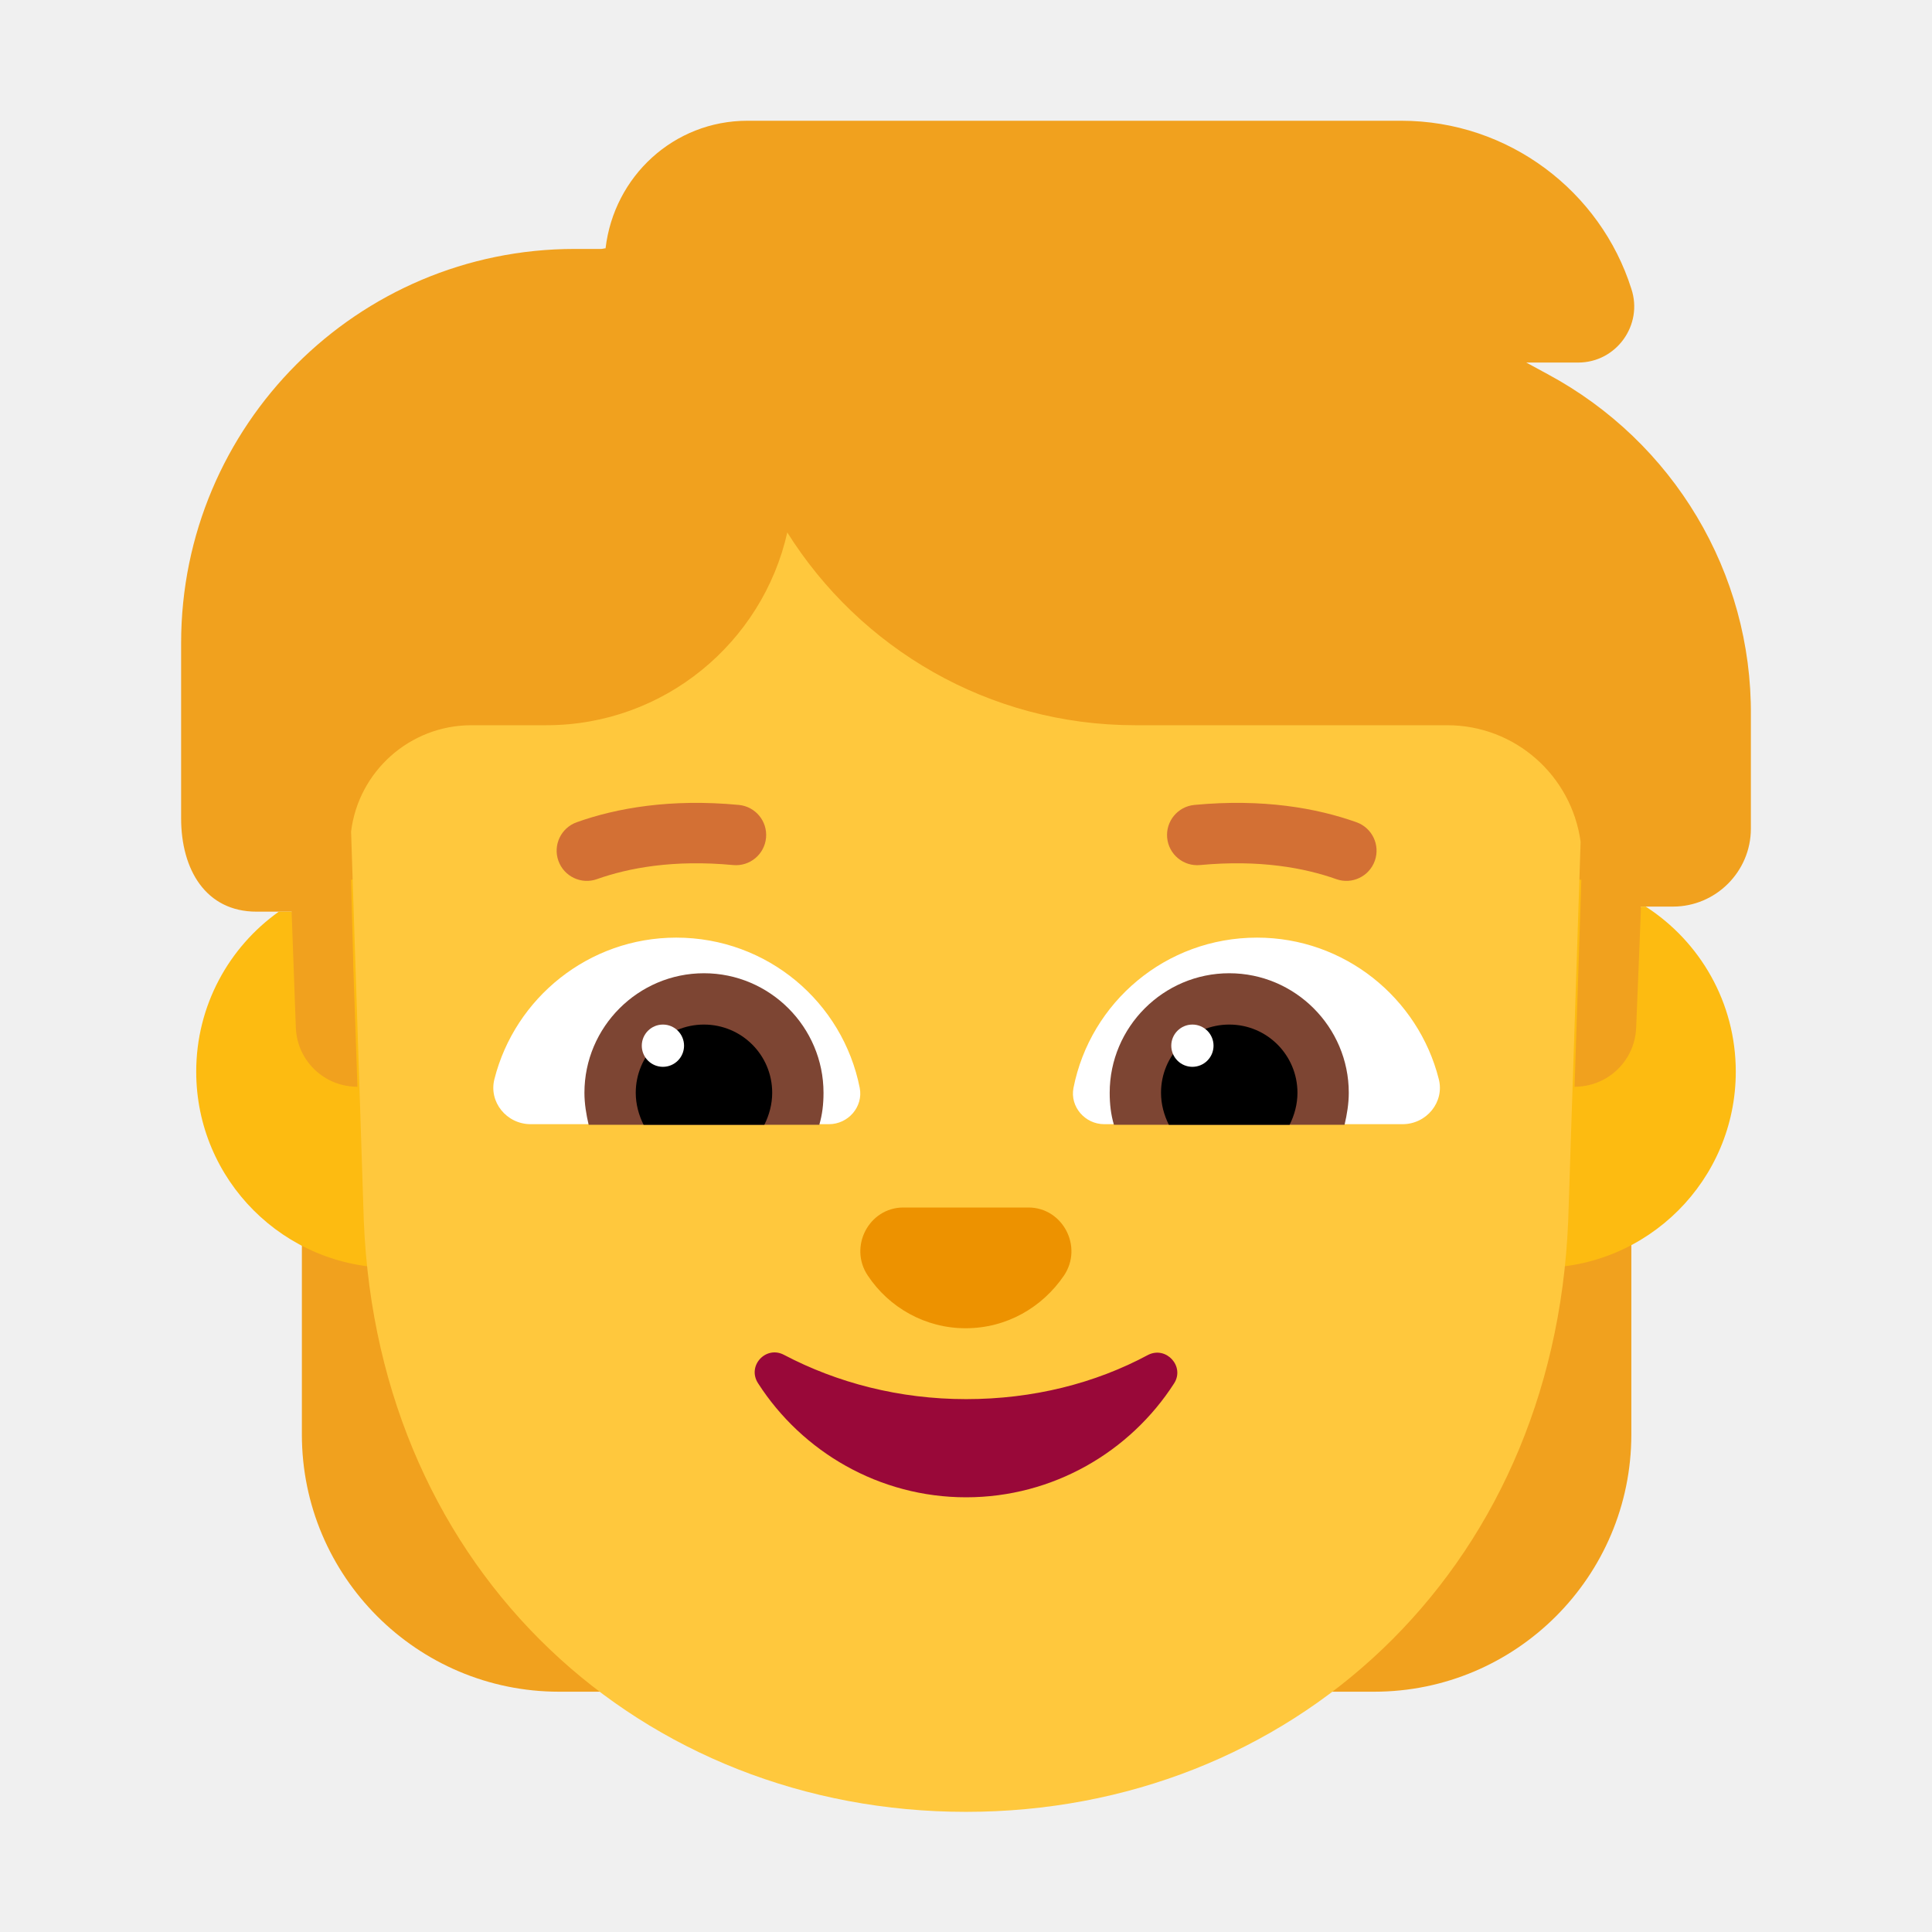
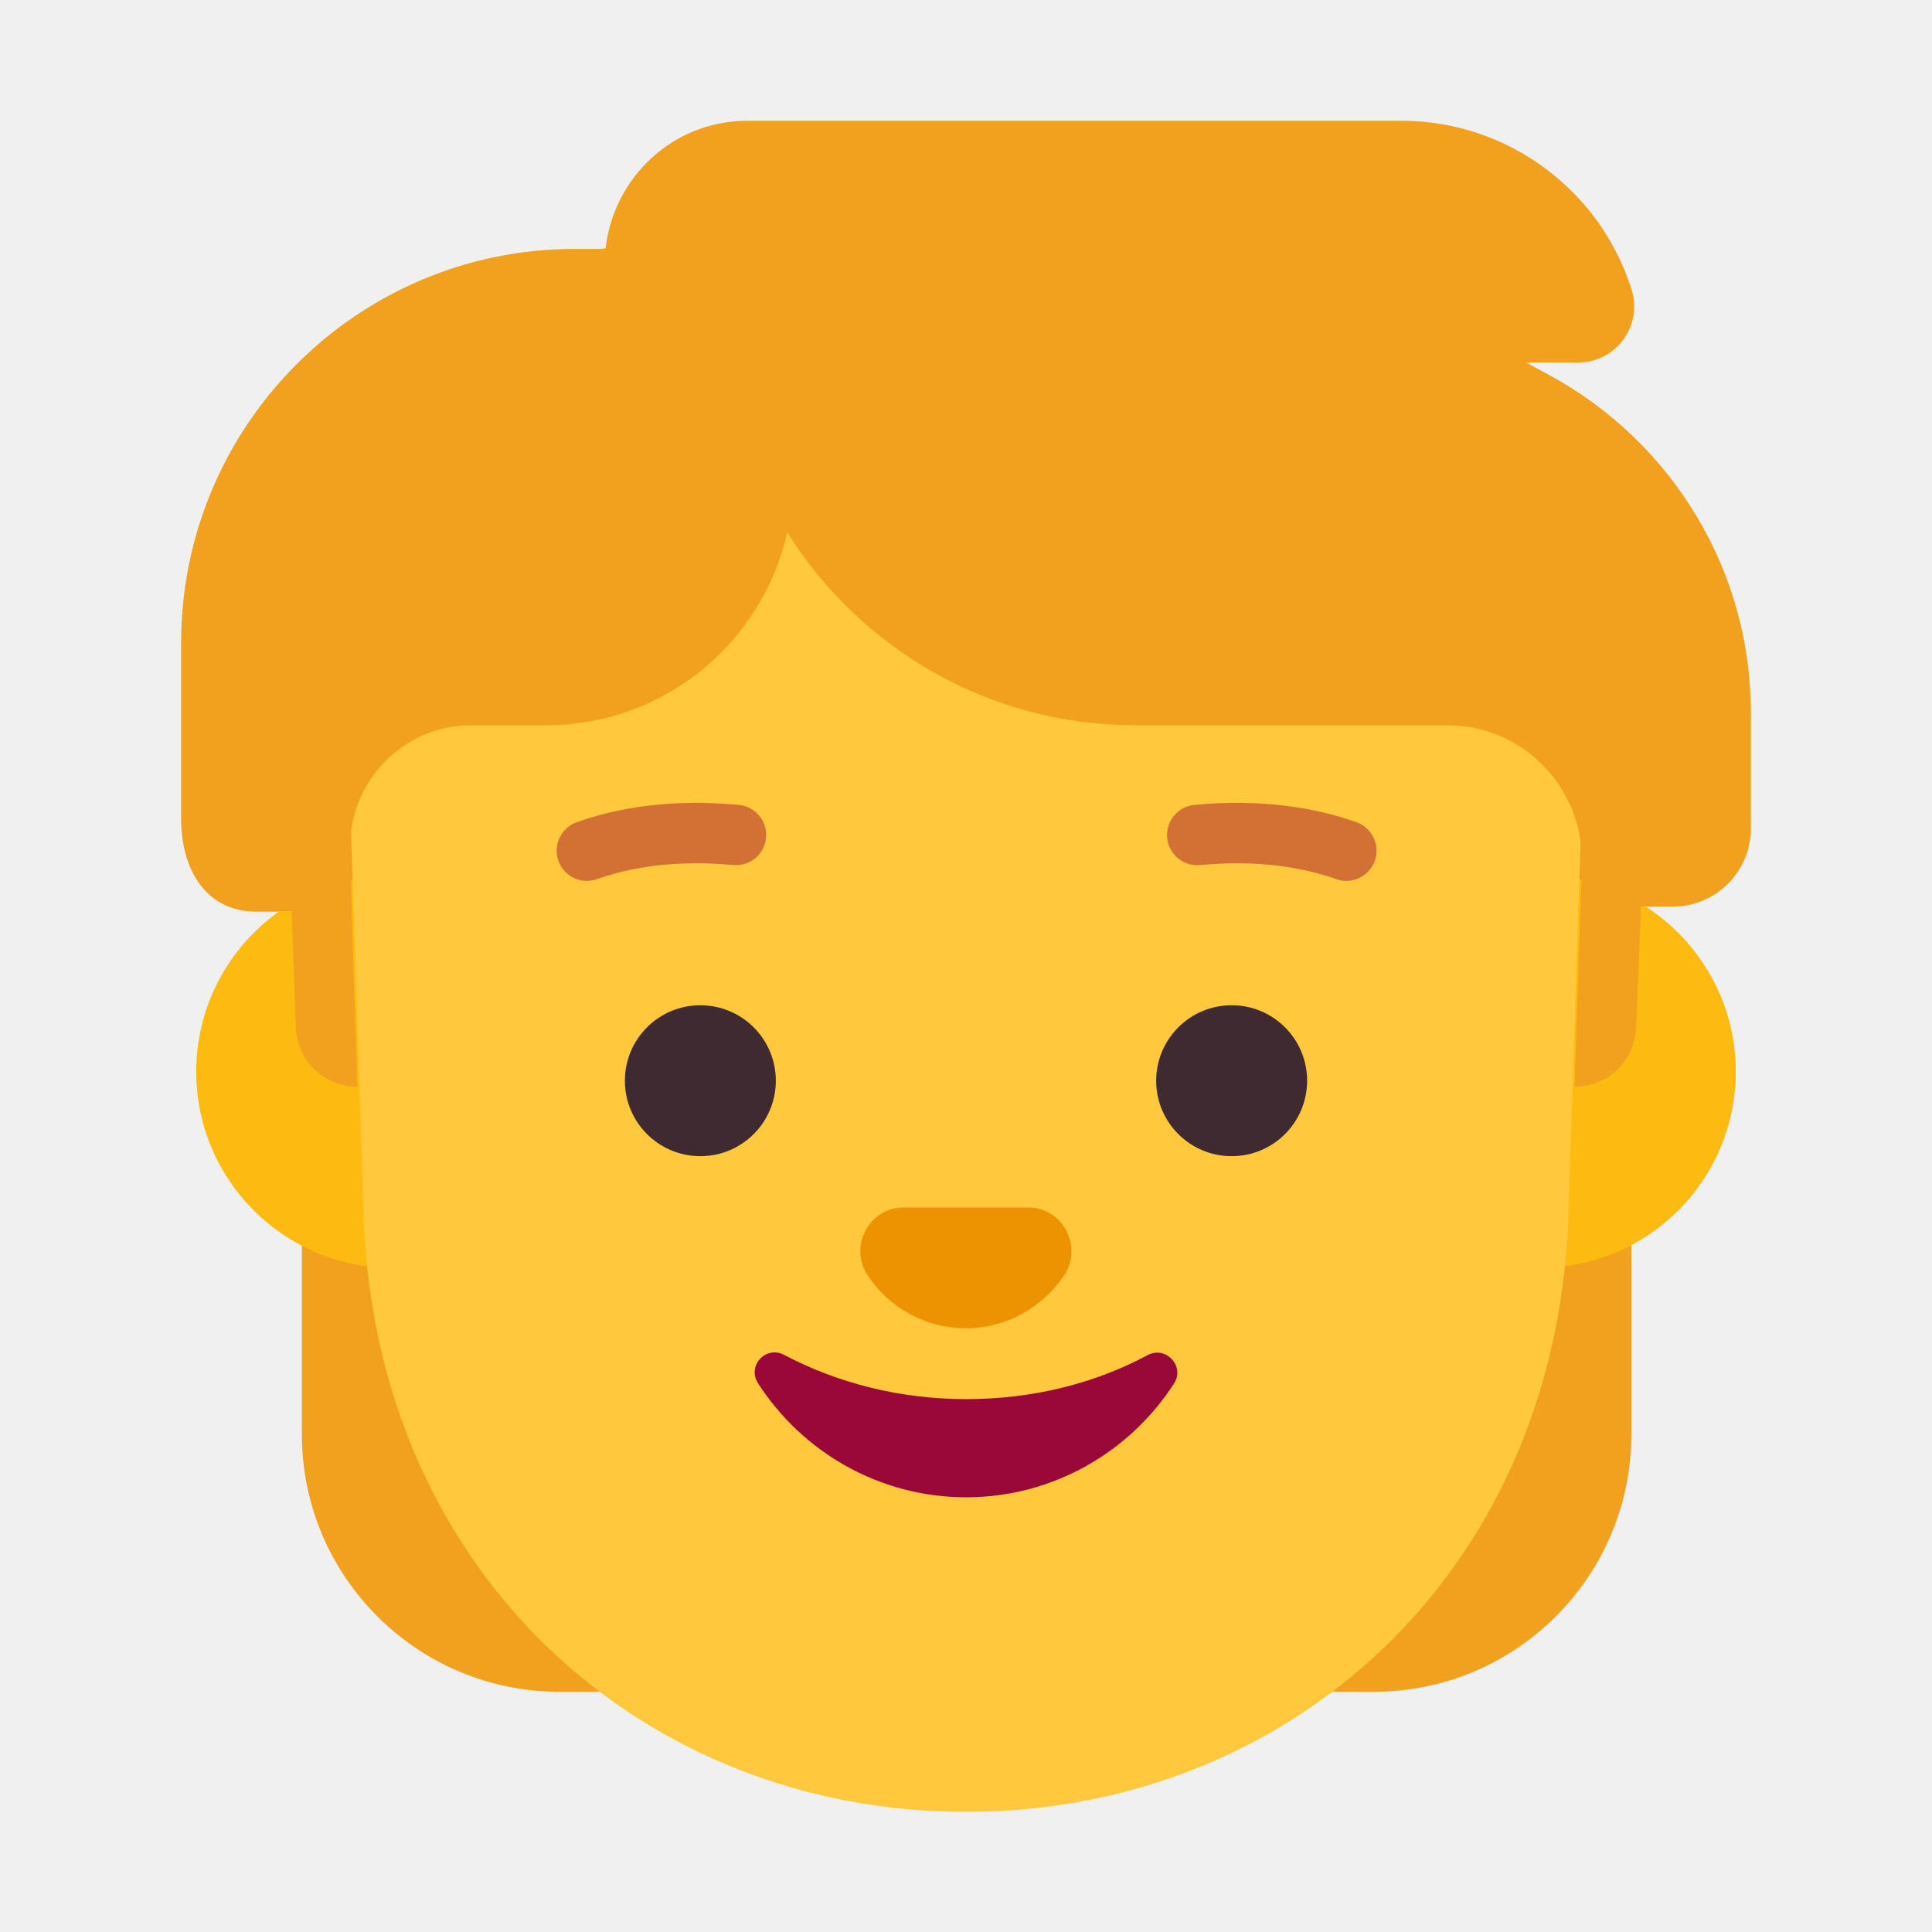
<svg xmlns="http://www.w3.org/2000/svg" width="32" height="32" viewBox="0 0 32 32" fill="none">
  <path d="M25.63 6.195L25.28 6.005H26.14C26.77 6.005 27.22 5.384 27.02 4.783C26.51 3.171 24.99 2 23.21 2H12.38C11.16 2 10.17 2.921 10.03 4.113C10.02 4.113 10.008 4.115 9.995 4.118C9.982 4.12 9.97 4.123 9.96 4.123H9.52C5.92 4.123 3 7.046 3 10.651V13.554C3 14.4 3.405 15.1 4.25 15.1H4.83L3.9 18.019H5.176L5 19.515V23.76C5 26.11 6.91 28.02 9.26 28.02H10.3V18.019H21.72V28.02H22.76C25.11 28.02 27.02 26.11 27.02 23.76V18.019H28.1L27.18 15.016H27.71C28.42 15.016 29 14.435 29 13.725V11.852C29.02 9.489 27.72 7.317 25.63 6.195Z" fill="#F1A11E" />
  <path d="M4.618 15.1C3.79 15.689 3.25 16.657 3.25 17.75C3.25 19.545 4.705 21 6.5 21C8.295 21 9.75 19.545 9.75 17.75C9.75 15.955 8.295 14.5 6.5 14.5C6.264 14.5 6.035 14.525 5.814 14.573L5.85 15.907V15.967L5.92 18C5.37 18 4.92 17.57 4.9 17.019L4.83 15.1H4.618Z" fill="#FDBB11" />
  <path d="M26.192 14.574C25.969 14.525 25.737 14.5 25.5 14.5C23.705 14.5 22.25 15.955 22.25 17.75C22.25 19.545 23.705 21 25.5 21C27.295 21 28.75 19.545 28.75 17.75C28.75 16.603 28.156 15.595 27.258 15.016H27.18L27.16 15.537L27.1 17.019C27.08 17.57 26.63 18 26.08 18L26.192 14.574Z" fill="#FDBB11" />
  <path d="M5.815 13.773L6.026 20.226C6.265 26.078 10.659 30.01 16 30.01C21.341 30.01 25.735 26.078 25.974 20.226L26.18 13.942C26.03 12.851 25.101 12.012 23.97 12.012H18.8C16.37 12.012 14.24 10.731 13.04 8.819C12.63 10.641 11 12.012 9.05 12.012H7.81C6.783 12.012 5.937 12.782 5.815 13.773Z" fill="#FFC83D" />
  <path d="M16.002 23.174C14.894 23.174 13.865 22.903 12.986 22.441C12.687 22.281 12.367 22.622 12.557 22.913C13.286 24.047 14.564 24.8 16.002 24.8C17.44 24.8 18.718 24.047 19.447 22.913C19.627 22.632 19.317 22.291 19.017 22.441C18.139 22.913 17.11 23.174 16.002 23.174Z" fill="#990839" />
  <path d="M15.993 22C16.673 22 17.263 21.655 17.623 21.127C17.943 20.65 17.603 20 17.033 20H14.963C14.393 20 14.053 20.65 14.373 21.127C14.723 21.655 15.323 22 15.993 22Z" fill="#ED9200" />
-   <path d="M8.19 17.87C8.53 16.53 9.75 15.53 11.2 15.53C12.71 15.53 13.96 16.6 14.24 18.02C14.3 18.33 14.05 18.62 13.73 18.62H8.79C8.39 18.62 8.09 18.25 8.19 17.87Z" fill="white" />
-   <path d="M23.83 17.87C23.49 16.53 22.27 15.53 20.82 15.53C19.31 15.53 18.06 16.6 17.78 18.02C17.72 18.33 17.97 18.62 18.29 18.62H23.23C23.63 18.62 23.93 18.25 23.83 17.87Z" fill="white" />
-   <path d="M9.68 18.1C9.68 17.01 10.57 16.12 11.66 16.12C12.75 16.12 13.64 17.01 13.64 18.1C13.64 18.29 13.62 18.46 13.57 18.63H9.75C9.71 18.46 9.68 18.28 9.68 18.1Z" fill="#7D4533" />
-   <path d="M22.34 18.1C22.34 17.01 21.45 16.12 20.36 16.12C19.27 16.12 18.38 17.01 18.38 18.1C18.38 18.29 18.4 18.46 18.45 18.63H22.27C22.31 18.46 22.34 18.28 22.34 18.1Z" fill="#7D4533" />
-   <path d="M11.66 16.97C12.28 16.97 12.79 17.47 12.79 18.1C12.79 18.29 12.74 18.47 12.66 18.63H10.66C10.58 18.47 10.53 18.29 10.53 18.1C10.53 17.48 11.03 16.97 11.66 16.97Z" fill="black" />
-   <path d="M20.36 16.97C19.74 16.97 19.23 17.47 19.23 18.1C19.23 18.29 19.28 18.47 19.36 18.63H21.36C21.44 18.47 21.49 18.29 21.49 18.1C21.49 17.48 20.99 16.97 20.36 16.97Z" fill="black" />
-   <path d="M11.33 17.32C11.33 17.513 11.173 17.67 10.98 17.67C10.787 17.67 10.63 17.513 10.63 17.32C10.63 17.127 10.787 16.97 10.98 16.97C11.173 16.97 11.33 17.127 11.33 17.32Z" fill="white" />
-   <path d="M20.1 17.32C20.1 17.513 19.943 17.67 19.75 17.67C19.557 17.67 19.4 17.513 19.4 17.32C19.4 17.127 19.557 16.97 19.75 16.97C19.943 16.97 20.1 17.127 20.1 17.32Z" fill="white" />
+   <circle cx="11.6" cy="17.9" r="1.25" fill="#402A32" />
+   <circle cx="20.4" cy="17.9" r="1.25" fill="#402A32" />
  <path d="M9.888 14.561C10.409 14.376 11.156 14.235 12.143 14.328C12.418 14.354 12.662 14.152 12.688 13.877C12.714 13.602 12.512 13.358 12.237 13.332C11.104 13.225 10.211 13.384 9.552 13.619C9.292 13.712 9.156 13.998 9.249 14.258C9.342 14.518 9.628 14.654 9.888 14.561Z" fill="#D37034" />
  <path d="M22.468 13.619C21.809 13.384 20.916 13.225 19.783 13.332C19.508 13.358 19.306 13.602 19.332 13.877C19.358 14.152 19.602 14.354 19.877 14.328C20.864 14.235 21.611 14.376 22.132 14.561C22.392 14.654 22.678 14.518 22.771 14.258C22.864 13.998 22.728 13.712 22.468 13.619Z" fill="#D37034" />
</svg>
